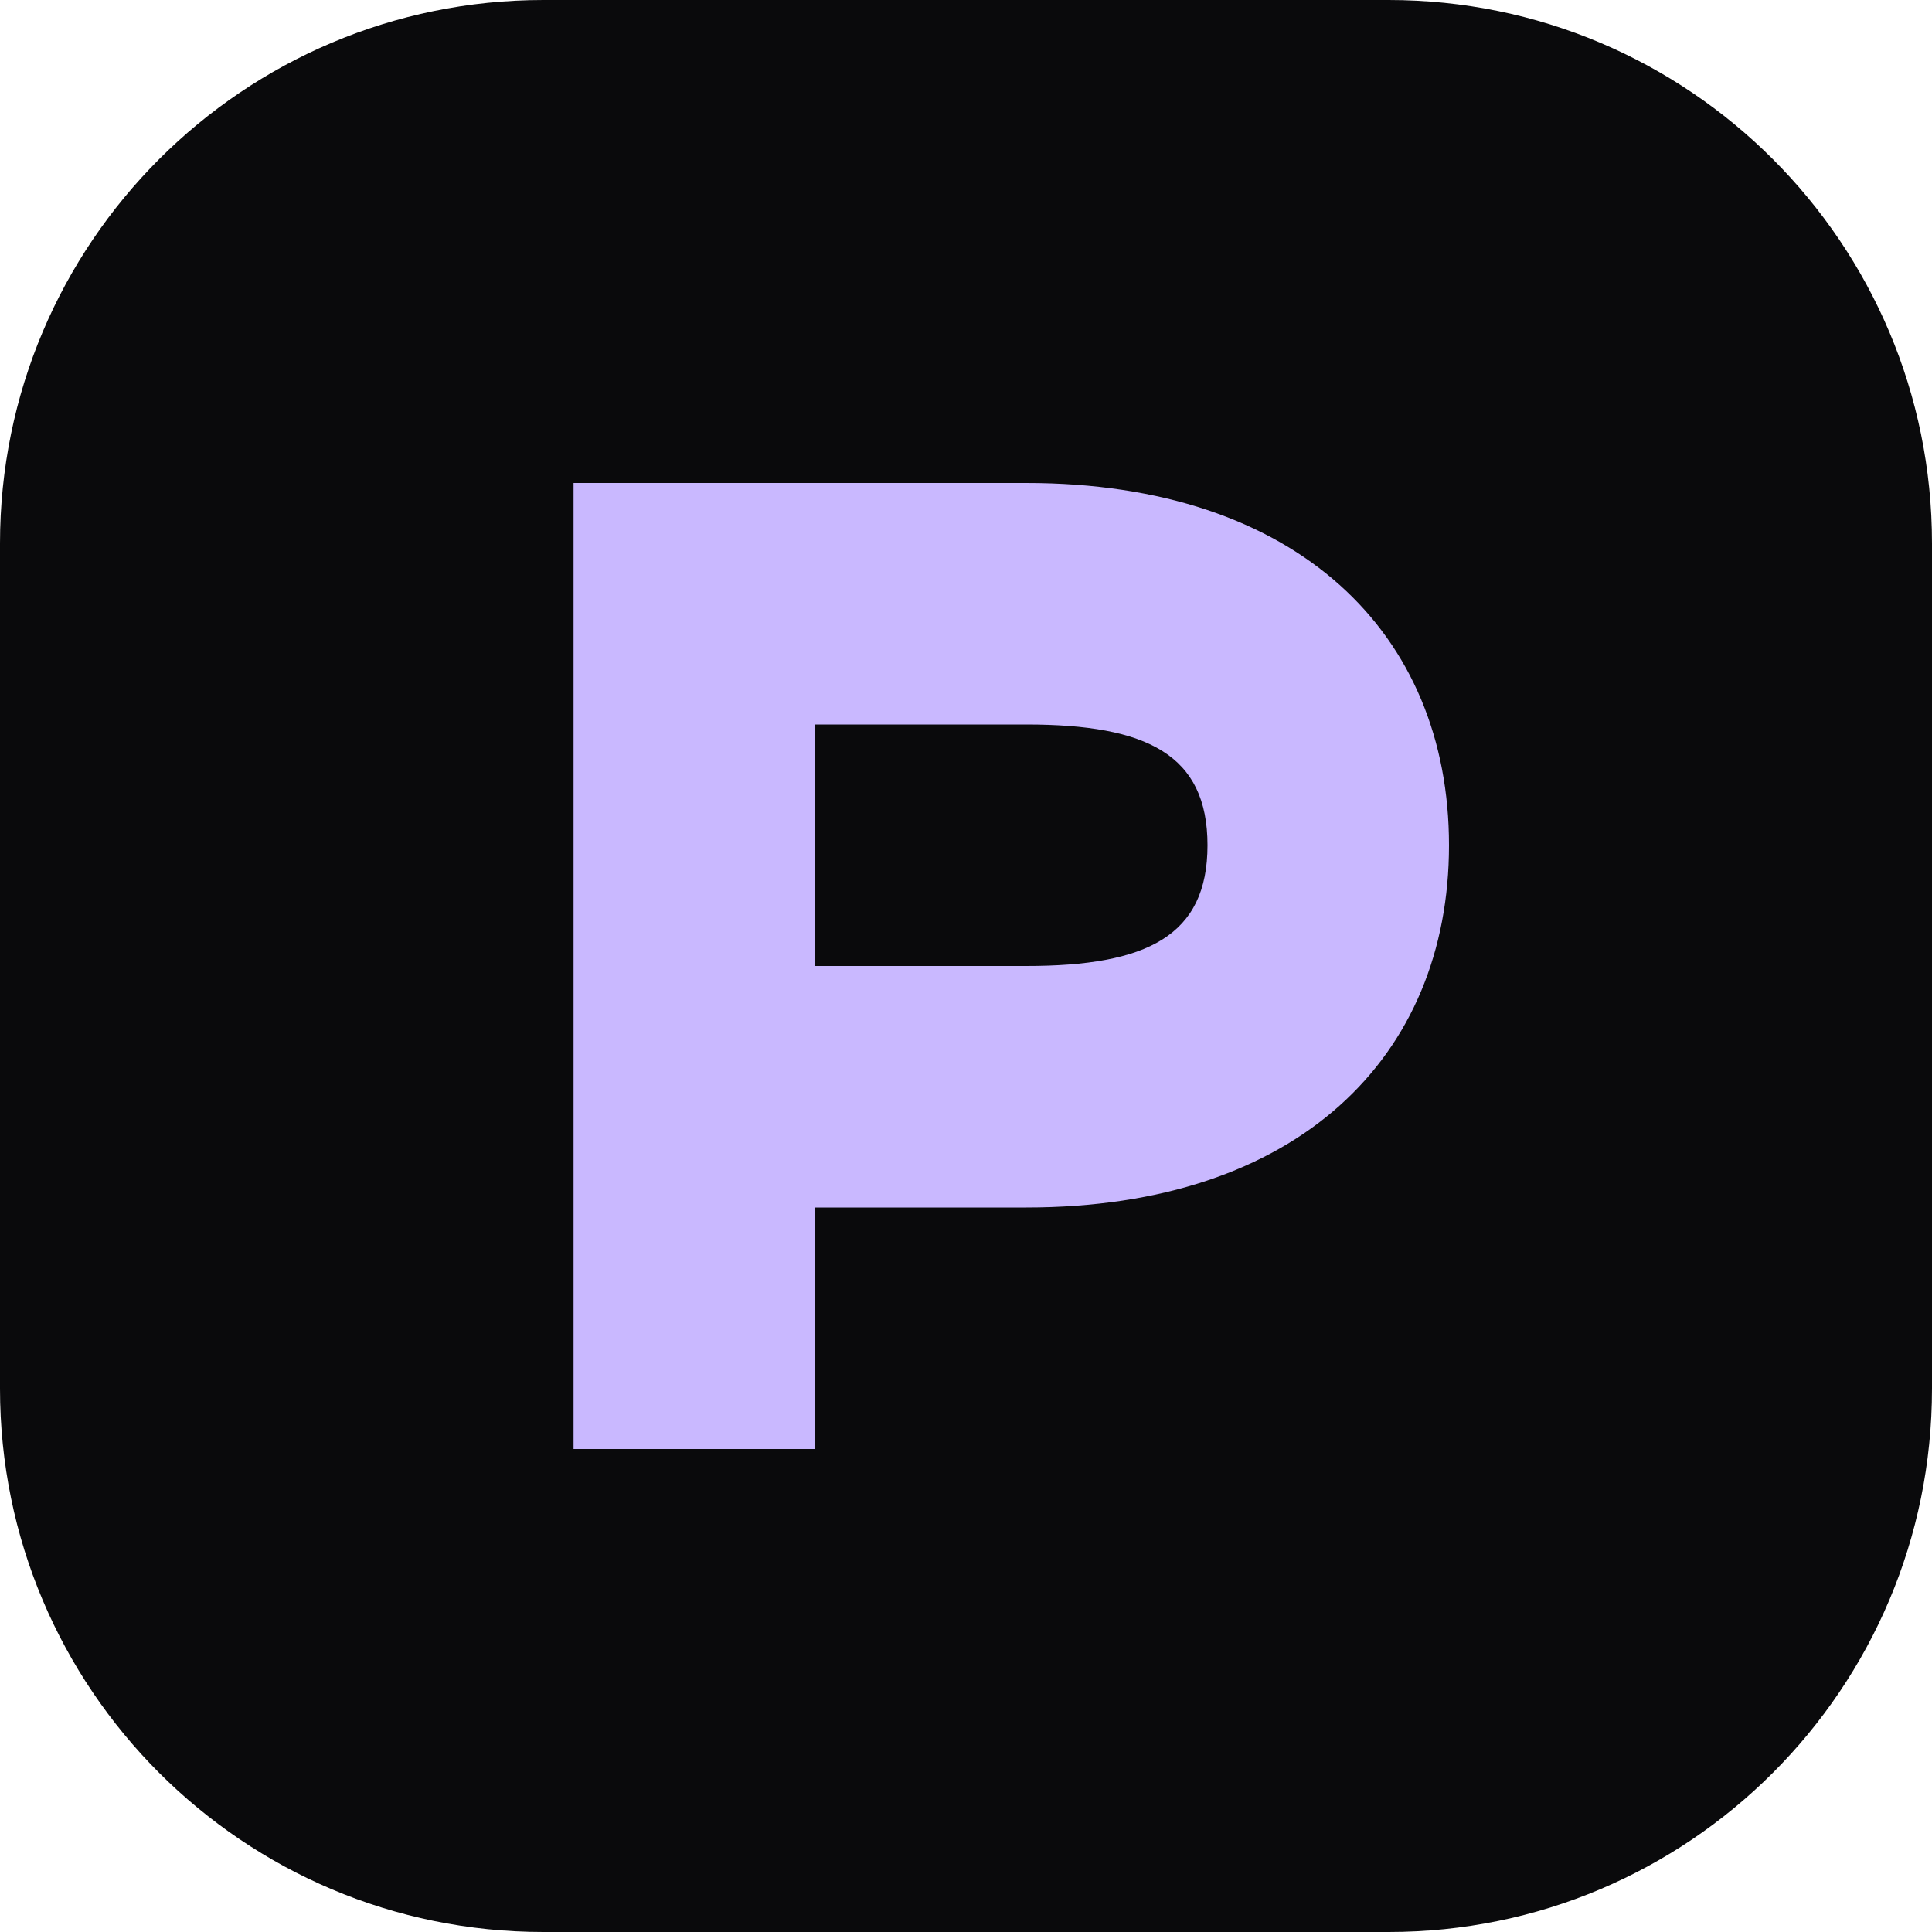
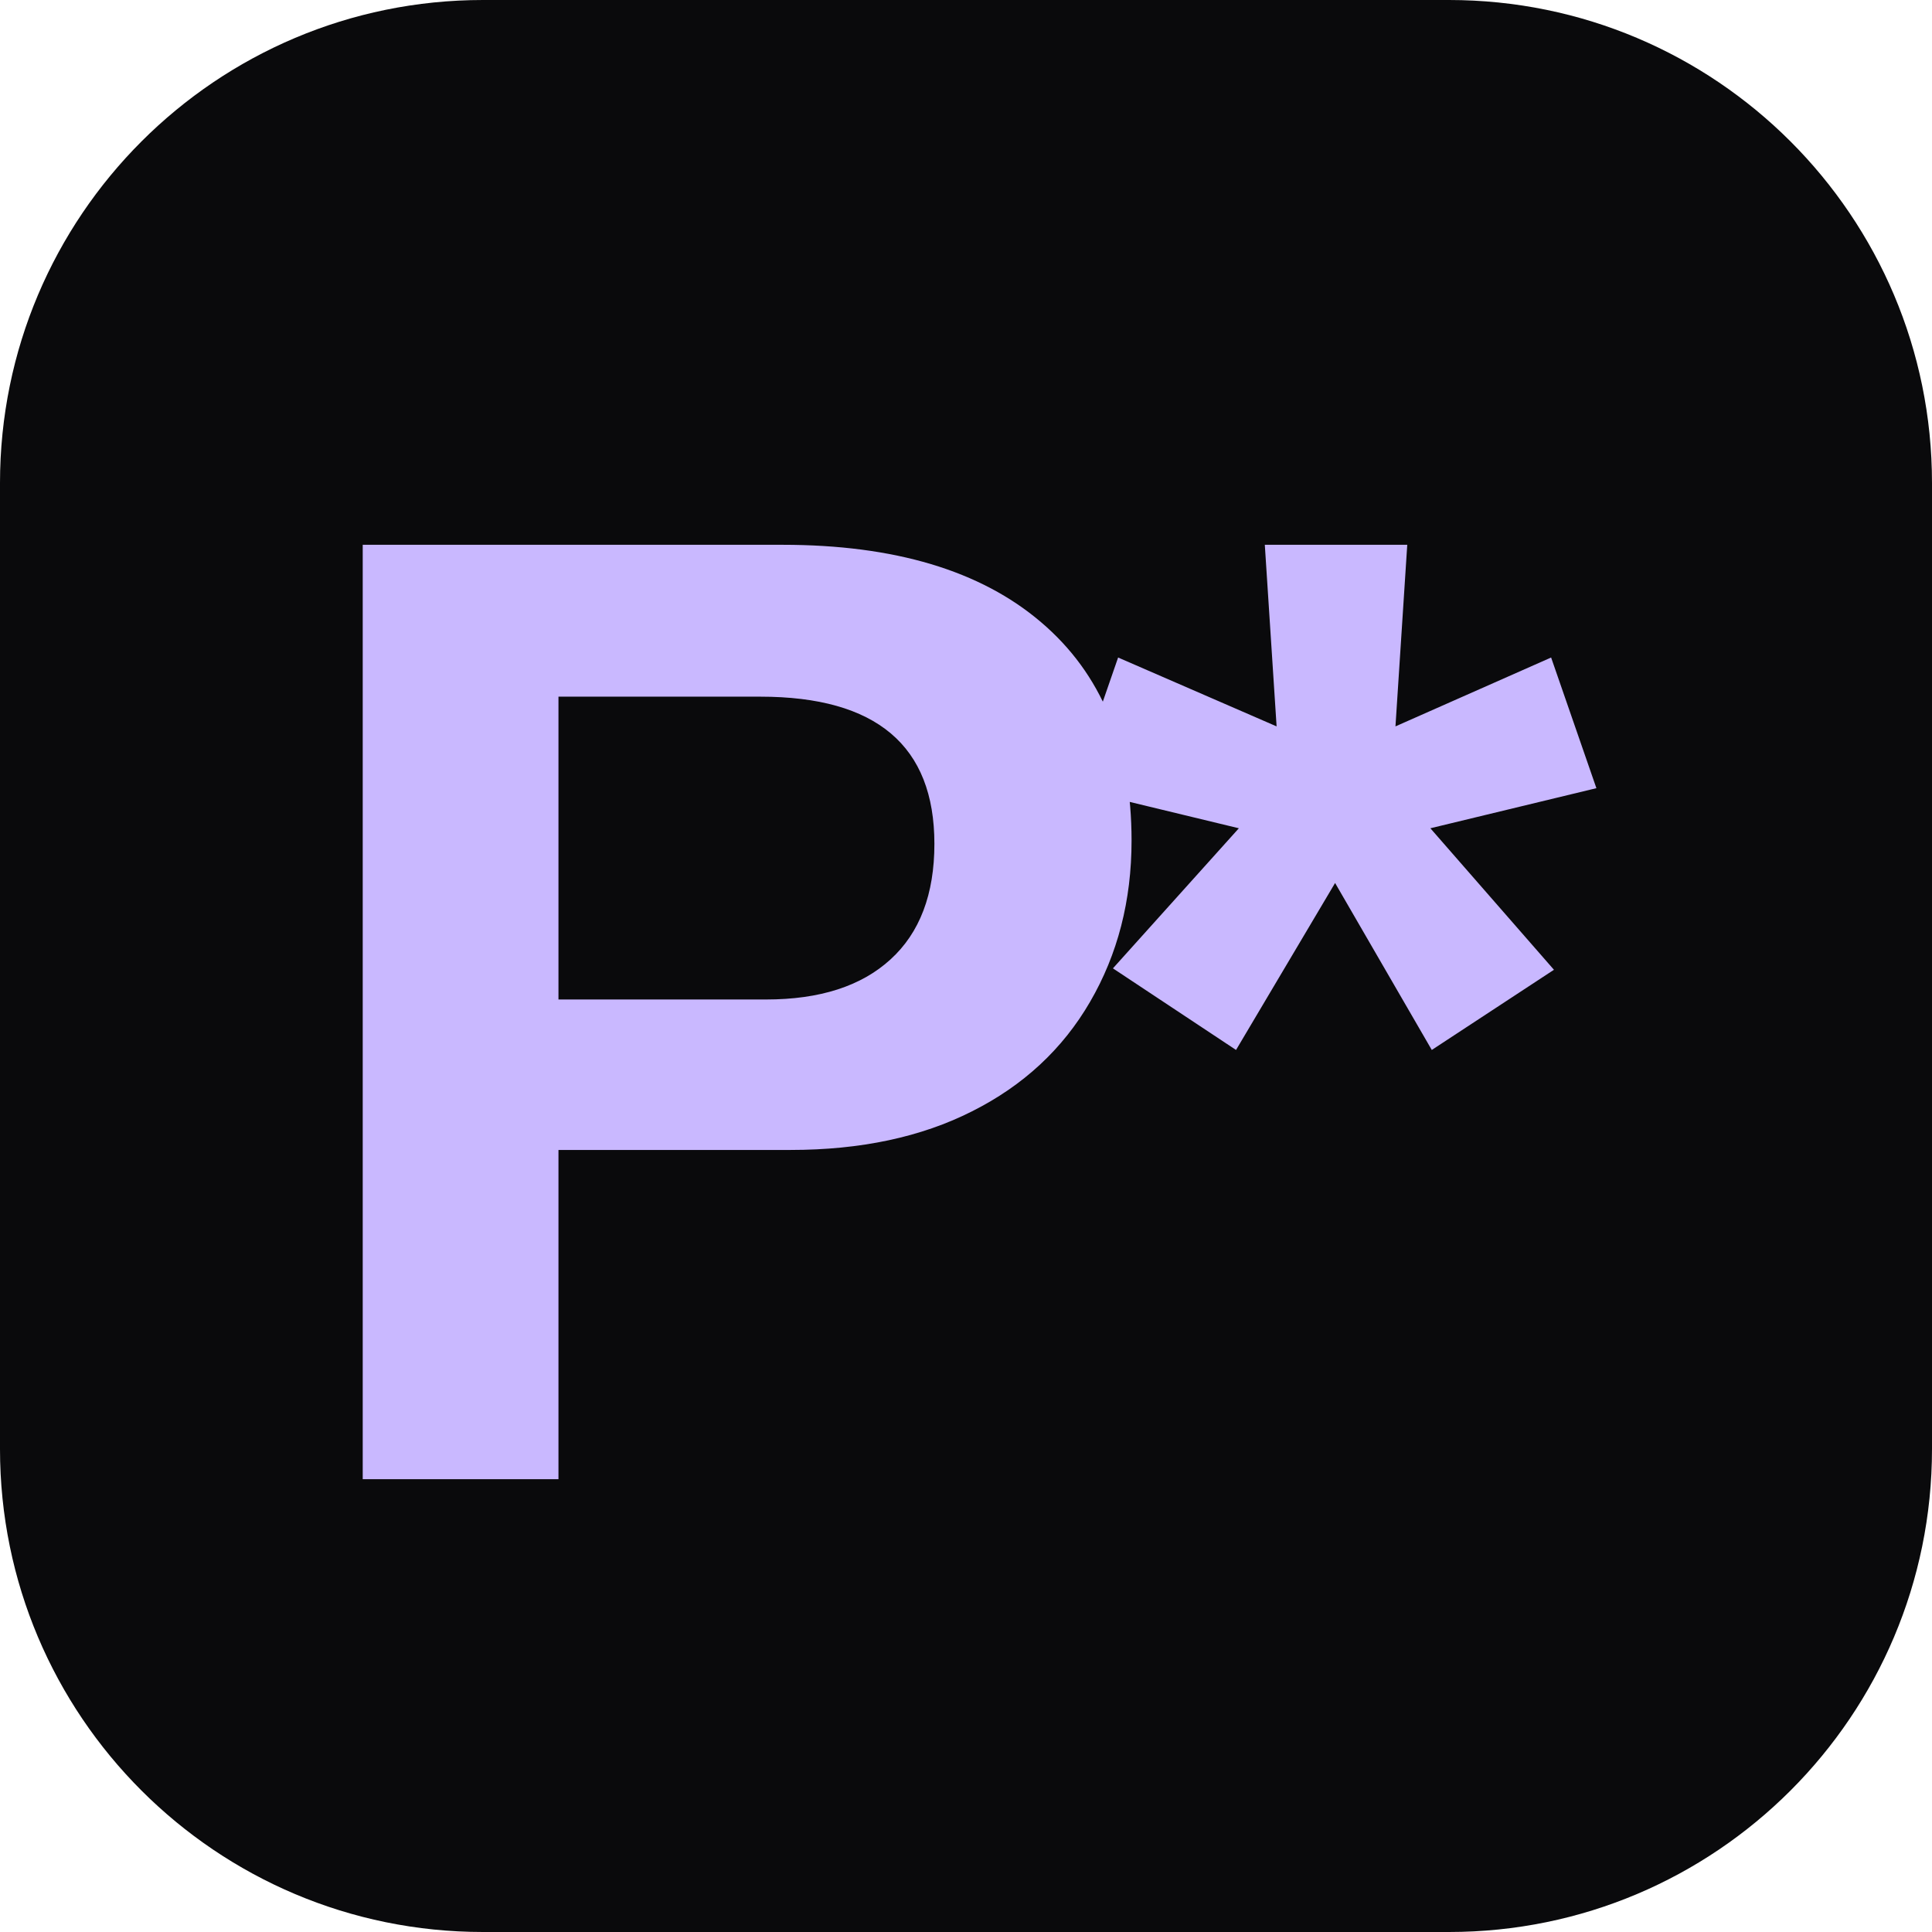
<svg xmlns="http://www.w3.org/2000/svg" viewBox="0 0 64 64">
-   <rect width="64" height="64" rx="18" fill="#0a0a0c" />
-   <path d="M19 48V16h15c9 0 14 5 14 12s-5 12-14 12h-7v8zm8-16h7c4 0 6-1 6-4s-2-4-6-4h-7z" fill="#c9b8ff" />
+   <rect width="64" height="64" rx="16" fill="#0a0a0c" />
+   <text x="9" y="49" fill="#c9b8ff" font-family="Arial,Helvetica,sans-serif" font-size="45" font-weight="700" letter-spacing="-3.6">P*</text>
</svg>
